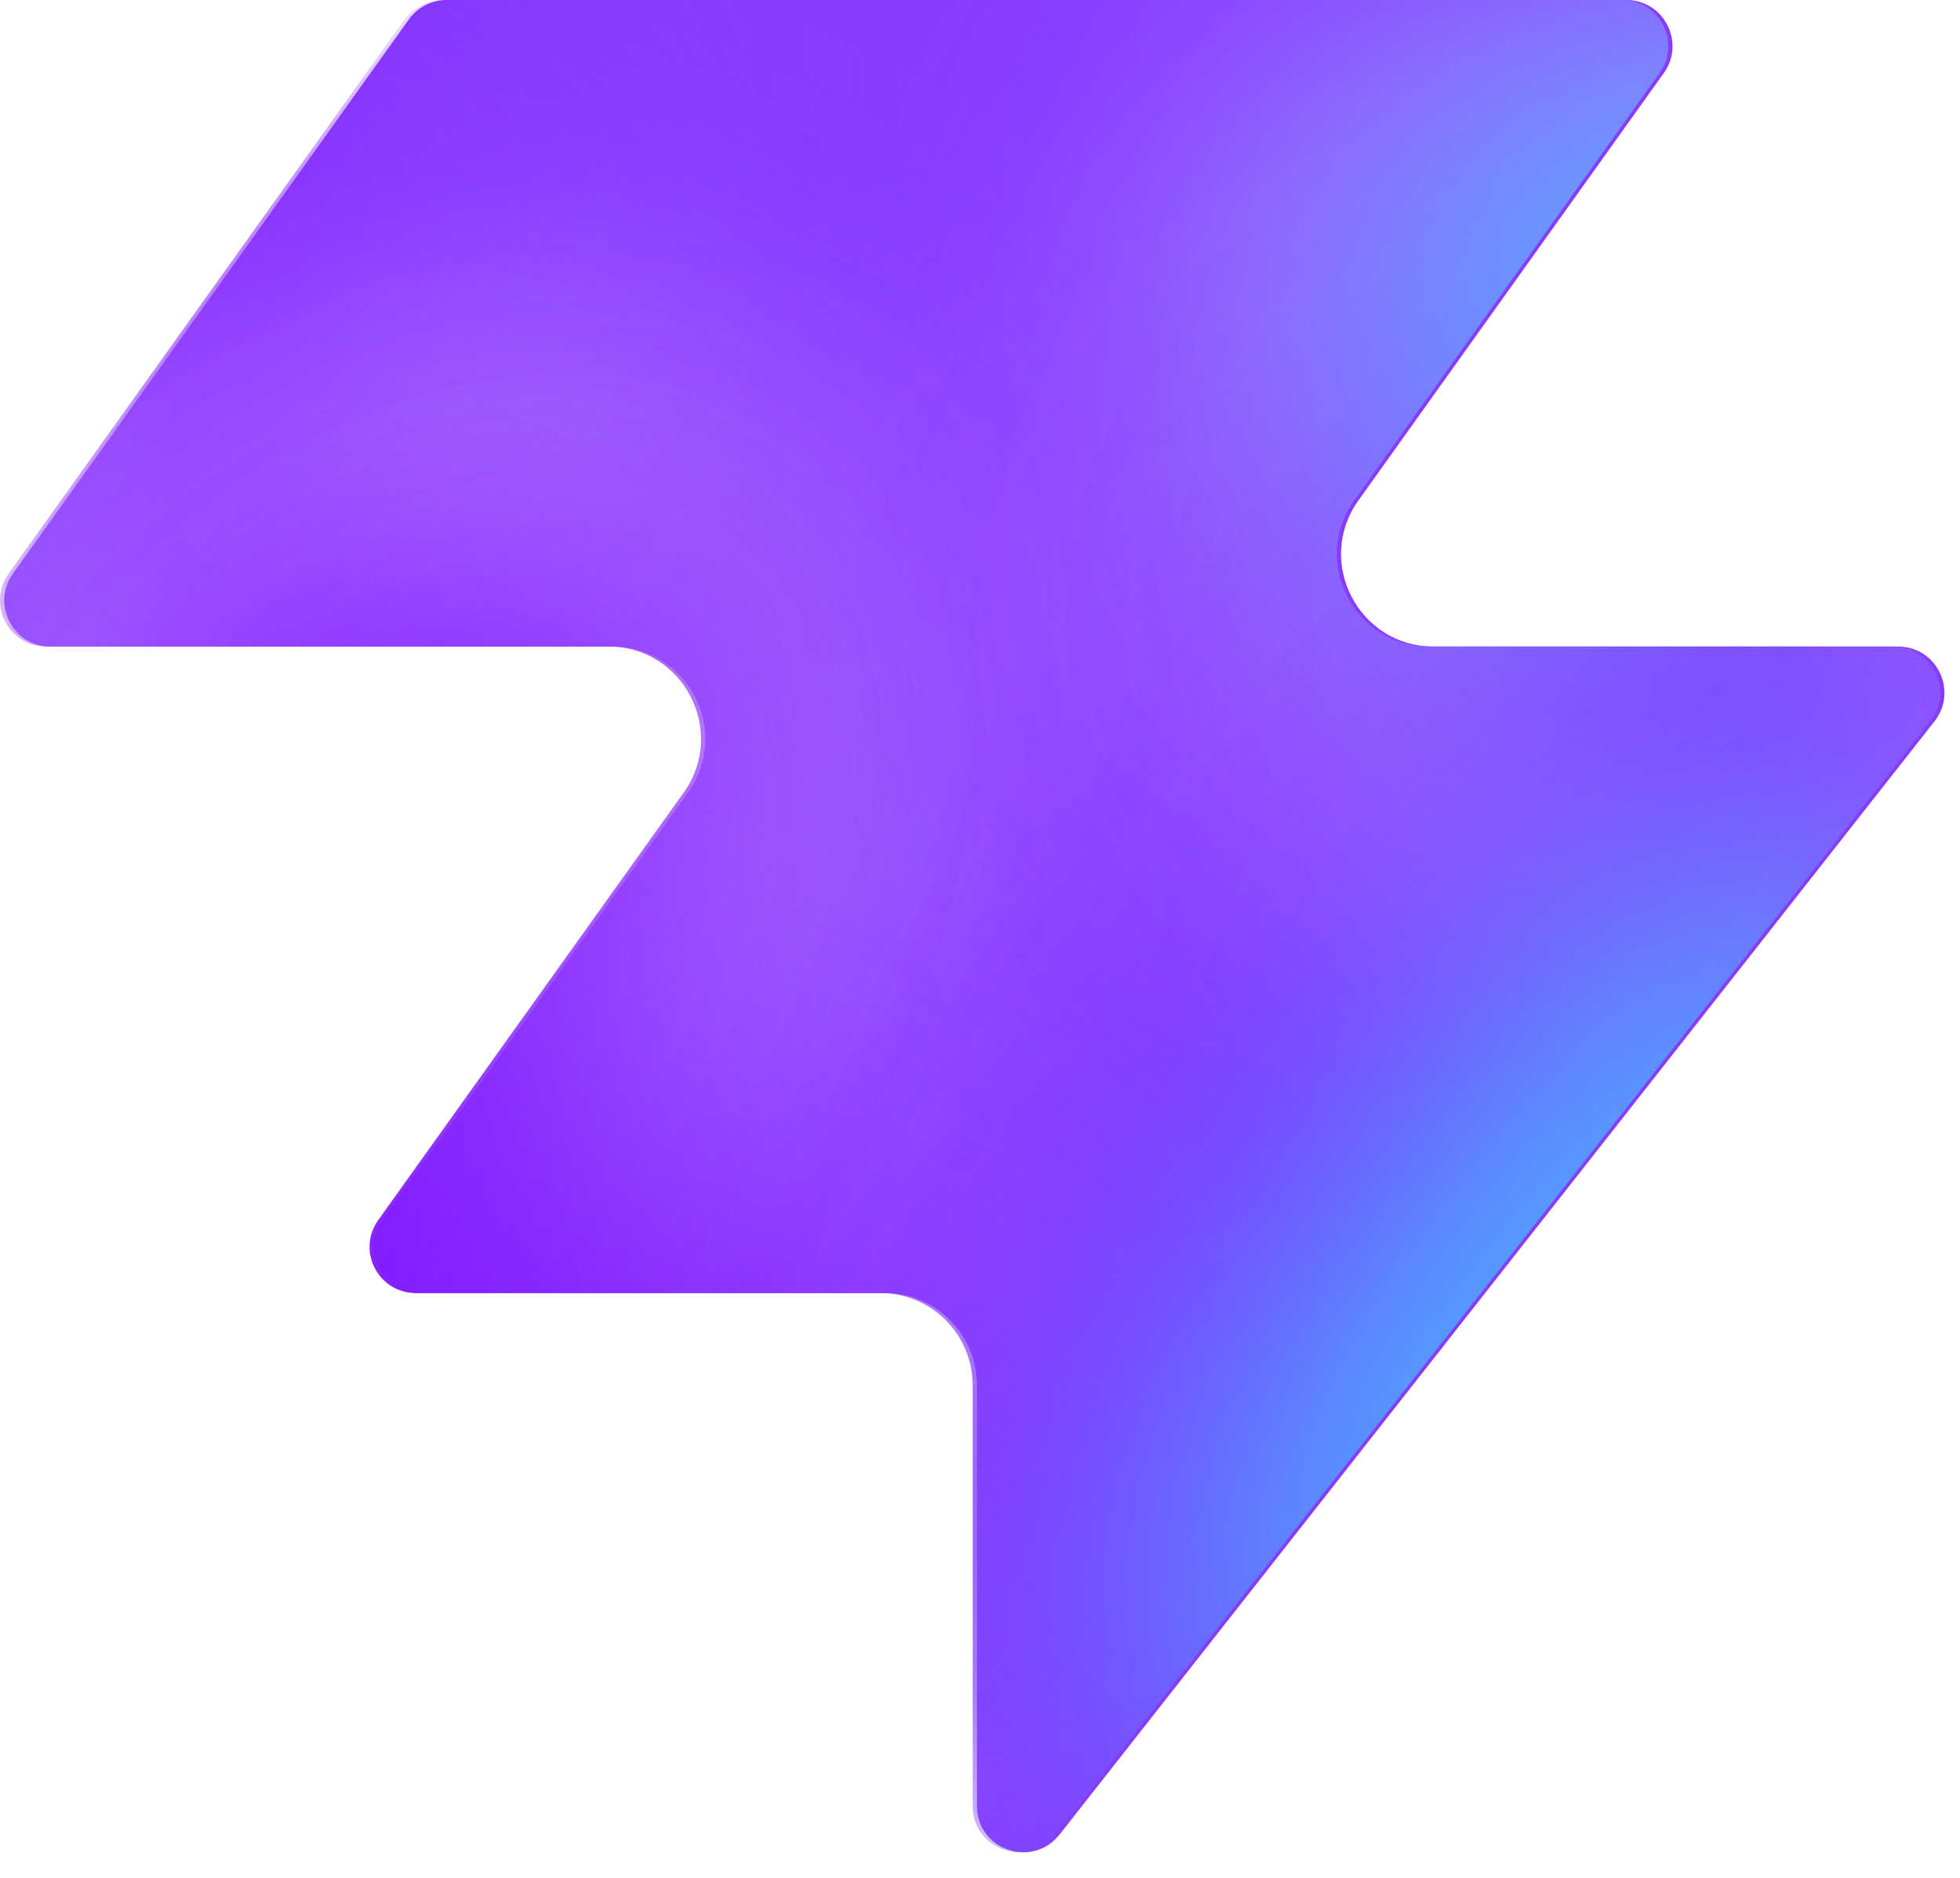
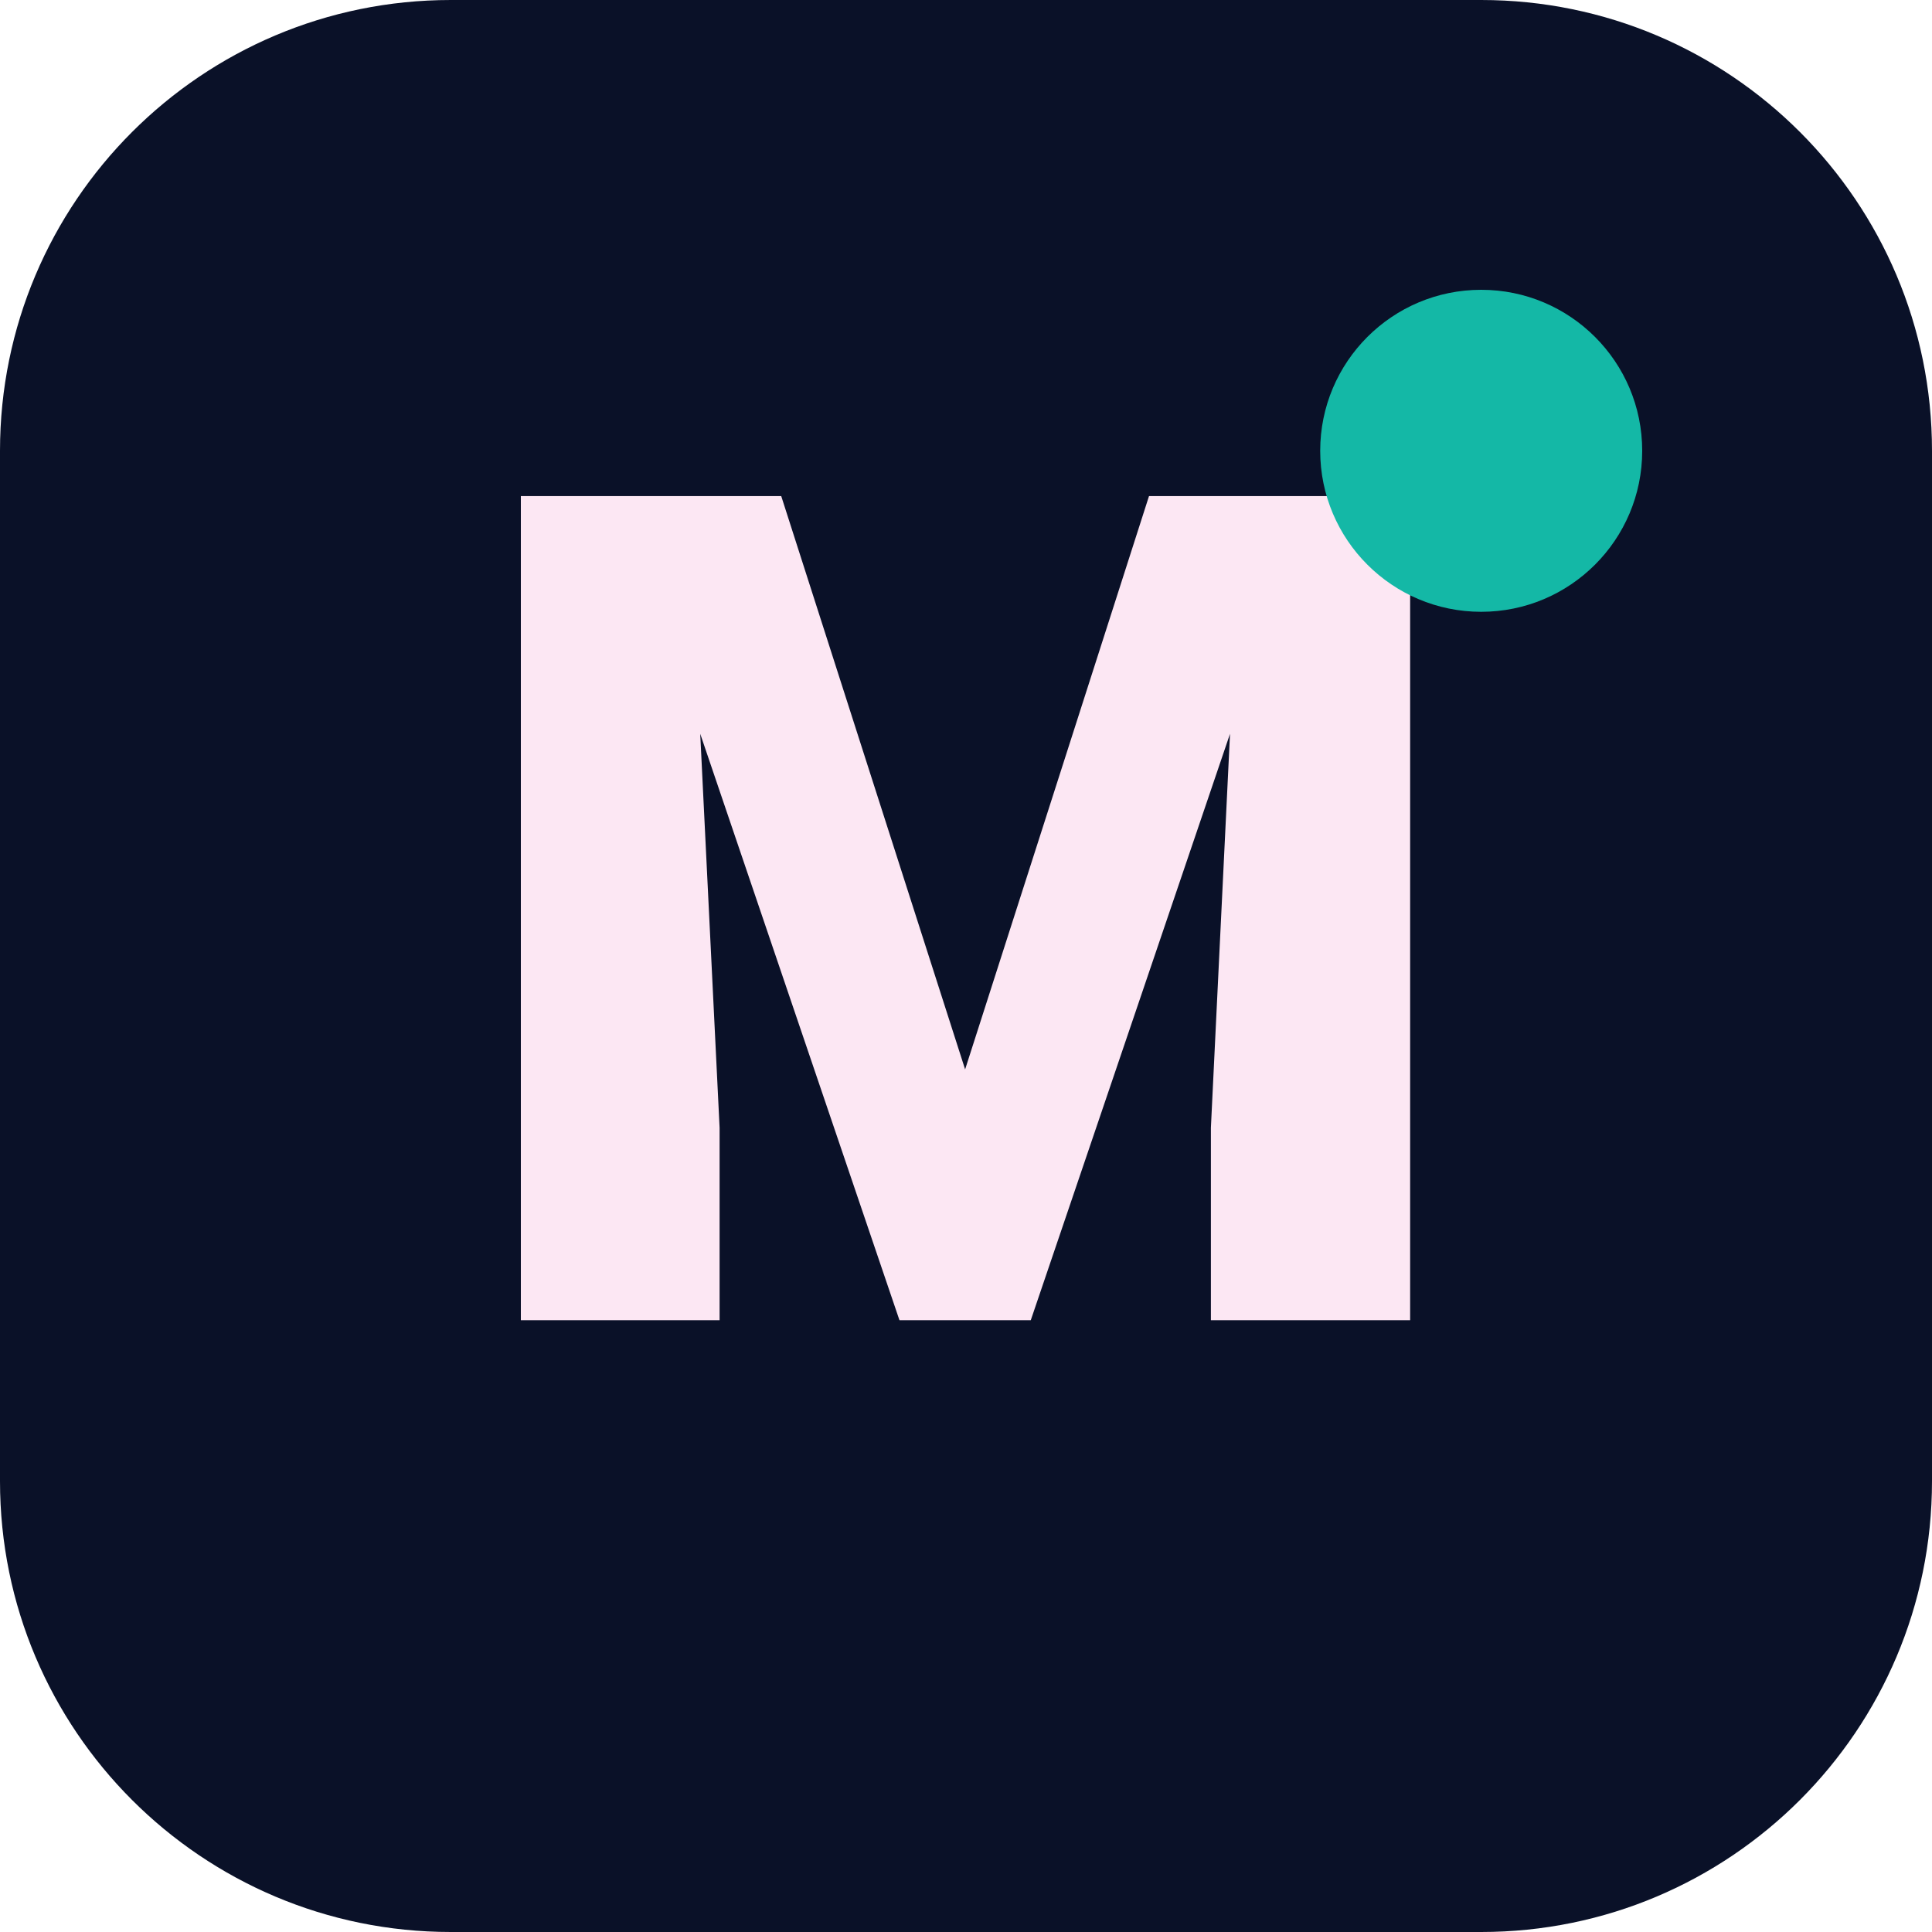
- <svg xmlns="http://www.w3.org/2000/svg" width="48" height="46" fill="none" viewBox="0 0 48 46">
-   <path fill="#863bff" d="M25.946 44.938c-.664.845-2.021.375-2.021-.698V33.937a2.26 2.26 0 0 0-2.262-2.262H10.287c-.92 0-1.456-1.04-.92-1.788l7.48-10.471c1.07-1.497 0-3.578-1.842-3.578H1.237c-.92 0-1.456-1.04-.92-1.788L10.013.474c.214-.297.556-.474.92-.474h28.894c.92 0 1.456 1.04.92 1.788l-7.48 10.471c-1.07 1.498 0 3.579 1.842 3.579h11.377c.943 0 1.473 1.088.89 1.83L25.947 44.94z" style="fill:#863bff;fill:color(display-p3 .525 .23 1);fill-opacity:1" />
-   <mask id="a" width="48" height="46" x="0" y="0" maskUnits="userSpaceOnUse" style="mask-type:alpha">
-     <path fill="#000" d="M25.842 44.938c-.664.844-2.021.375-2.021-.698V33.937a2.26 2.26 0 0 0-2.262-2.262H10.183c-.92 0-1.456-1.04-.92-1.788l7.48-10.471c1.07-1.498 0-3.579-1.842-3.579H1.133c-.92 0-1.456-1.04-.92-1.787L9.91.473c.214-.297.556-.474.92-.474h28.894c.92 0 1.456 1.04.92 1.788l-7.48 10.471c-1.07 1.498 0 3.578 1.842 3.578h11.377c.943 0 1.473 1.088.89 1.832L25.843 44.94z" style="fill:#000;fill-opacity:1" />
-   </mask>
-   <g mask="url(#a)">
-     <g filter="url(#b)">
-       <ellipse cx="5.508" cy="14.704" fill="#ede6ff" rx="5.508" ry="14.704" style="fill:#ede6ff;fill:color(display-p3 .927 .903 1);fill-opacity:1" transform="matrix(.00324 1 1 -.00324 -4.47 31.516)" />
-     </g>
-     <g filter="url(#c)">
-       <ellipse cx="10.399" cy="29.851" fill="#ede6ff" rx="10.399" ry="29.851" style="fill:#ede6ff;fill:color(display-p3 .927 .903 1);fill-opacity:1" transform="matrix(.00324 1 1 -.00324 -39.328 7.883)" />
-     </g>
-     <g filter="url(#d)">
-       <ellipse cx="5.508" cy="30.487" fill="#7e14ff" rx="5.508" ry="30.487" style="fill:#7e14ff;fill:color(display-p3 .492 .077 1);fill-opacity:1" transform="rotate(89.814 -25.913 -14.639)scale(1 -1)" />
-     </g>
-     <g filter="url(#e)">
-       <ellipse cx="5.508" cy="30.599" fill="#7e14ff" rx="5.508" ry="30.599" style="fill:#7e14ff;fill:color(display-p3 .492 .077 1);fill-opacity:1" transform="rotate(89.814 -32.644 -3.334)scale(1 -1)" />
-     </g>
-     <g filter="url(#f)">
-       <ellipse cx="5.508" cy="30.599" fill="#7e14ff" rx="5.508" ry="30.599" style="fill:#7e14ff;fill:color(display-p3 .492 .077 1);fill-opacity:1" transform="matrix(.00324 1 1 -.00324 -34.34 30.47)" />
-     </g>
-     <g filter="url(#g)">
-       <ellipse cx="14.072" cy="22.078" fill="#ede6ff" rx="14.072" ry="22.078" style="fill:#ede6ff;fill:color(display-p3 .927 .903 1);fill-opacity:1" transform="rotate(93.35 24.506 48.493)scale(-1 1)" />
-     </g>
-     <g filter="url(#h)">
-       <ellipse cx="3.47" cy="21.501" fill="#7e14ff" rx="3.47" ry="21.501" style="fill:#7e14ff;fill:color(display-p3 .492 .077 1);fill-opacity:1" transform="rotate(89.009 28.708 47.59)scale(-1 1)" />
-     </g>
-     <g filter="url(#i)">
-       <ellipse cx="3.47" cy="21.501" fill="#7e14ff" rx="3.47" ry="21.501" style="fill:#7e14ff;fill:color(display-p3 .492 .077 1);fill-opacity:1" transform="rotate(89.009 28.708 47.59)scale(-1 1)" />
-     </g>
-     <g filter="url(#j)">
-       <ellipse cx=".387" cy="8.972" fill="#7e14ff" rx="4.407" ry="29.108" style="fill:#7e14ff;fill:color(display-p3 .492 .077 1);fill-opacity:1" transform="rotate(39.51 .387 8.972)" />
-     </g>
-     <g filter="url(#k)">
-       <ellipse cx="47.523" cy="-6.092" fill="#7e14ff" rx="4.407" ry="29.108" style="fill:#7e14ff;fill:color(display-p3 .492 .077 1);fill-opacity:1" transform="rotate(37.892 47.523 -6.092)" />
-     </g>
-     <g filter="url(#l)">
-       <ellipse cx="41.412" cy="6.333" fill="#47bfff" rx="5.971" ry="9.665" style="fill:#47bfff;fill:color(display-p3 .28 .748 1);fill-opacity:1" transform="rotate(37.892 41.412 6.333)" />
-     </g>
-     <g filter="url(#m)">
-       <ellipse cx="-1.879" cy="38.332" fill="#7e14ff" rx="4.407" ry="29.108" style="fill:#7e14ff;fill:color(display-p3 .492 .077 1);fill-opacity:1" transform="rotate(37.892 -1.88 38.332)" />
-     </g>
-     <g filter="url(#n)">
-       <ellipse cx="-1.879" cy="38.332" fill="#7e14ff" rx="4.407" ry="29.108" style="fill:#7e14ff;fill:color(display-p3 .492 .077 1);fill-opacity:1" transform="rotate(37.892 -1.88 38.332)" />
-     </g>
-     <g filter="url(#o)">
-       <ellipse cx="35.651" cy="29.907" fill="#7e14ff" rx="4.407" ry="29.108" style="fill:#7e14ff;fill:color(display-p3 .492 .077 1);fill-opacity:1" transform="rotate(37.892 35.651 29.907)" />
-     </g>
-     <g filter="url(#p)">
-       <ellipse cx="38.418" cy="32.4" fill="#47bfff" rx="5.971" ry="15.297" style="fill:#47bfff;fill:color(display-p3 .28 .748 1);fill-opacity:1" transform="rotate(37.892 38.418 32.4)" />
-     </g>
-   </g>
-   <defs>
-     <filter id="b" width="60.045" height="41.654" x="-19.77" y="16.149" color-interpolation-filters="sRGB" filterUnits="userSpaceOnUse">
-       <feFlood flood-opacity="0" result="BackgroundImageFix" />
-       <feBlend in="SourceGraphic" in2="BackgroundImageFix" result="shape" />
-       <feGaussianBlur result="effect1_foregroundBlur_2002_17158" stdDeviation="7.659" />
-     </filter>
-     <filter id="c" width="90.34" height="51.437" x="-54.613" y="-7.533" color-interpolation-filters="sRGB" filterUnits="userSpaceOnUse">
-       <feFlood flood-opacity="0" result="BackgroundImageFix" />
-       <feBlend in="SourceGraphic" in2="BackgroundImageFix" result="shape" />
-       <feGaussianBlur result="effect1_foregroundBlur_2002_17158" stdDeviation="7.659" />
-     </filter>
-     <filter id="d" width="79.355" height="29.4" x="-49.64" y="2.03" color-interpolation-filters="sRGB" filterUnits="userSpaceOnUse">
-       <feFlood flood-opacity="0" result="BackgroundImageFix" />
-       <feBlend in="SourceGraphic" in2="BackgroundImageFix" result="shape" />
-       <feGaussianBlur result="effect1_foregroundBlur_2002_17158" stdDeviation="4.596" />
-     </filter>
-     <filter id="e" width="79.579" height="29.4" x="-45.045" y="20.029" color-interpolation-filters="sRGB" filterUnits="userSpaceOnUse">
-       <feFlood flood-opacity="0" result="BackgroundImageFix" />
-       <feBlend in="SourceGraphic" in2="BackgroundImageFix" result="shape" />
-       <feGaussianBlur result="effect1_foregroundBlur_2002_17158" stdDeviation="4.596" />
-     </filter>
-     <filter id="f" width="79.579" height="29.4" x="-43.513" y="21.178" color-interpolation-filters="sRGB" filterUnits="userSpaceOnUse">
-       <feFlood flood-opacity="0" result="BackgroundImageFix" />
-       <feBlend in="SourceGraphic" in2="BackgroundImageFix" result="shape" />
-       <feGaussianBlur result="effect1_foregroundBlur_2002_17158" stdDeviation="4.596" />
-     </filter>
-     <filter id="g" width="74.749" height="58.852" x="15.756" y="-17.901" color-interpolation-filters="sRGB" filterUnits="userSpaceOnUse">
-       <feFlood flood-opacity="0" result="BackgroundImageFix" />
-       <feBlend in="SourceGraphic" in2="BackgroundImageFix" result="shape" />
-       <feGaussianBlur result="effect1_foregroundBlur_2002_17158" stdDeviation="7.659" />
-     </filter>
-     <filter id="h" width="61.377" height="25.362" x="23.548" y="2.284" color-interpolation-filters="sRGB" filterUnits="userSpaceOnUse">
-       <feFlood flood-opacity="0" result="BackgroundImageFix" />
-       <feBlend in="SourceGraphic" in2="BackgroundImageFix" result="shape" />
-       <feGaussianBlur result="effect1_foregroundBlur_2002_17158" stdDeviation="4.596" />
-     </filter>
-     <filter id="i" width="61.377" height="25.362" x="23.548" y="2.284" color-interpolation-filters="sRGB" filterUnits="userSpaceOnUse">
-       <feFlood flood-opacity="0" result="BackgroundImageFix" />
-       <feBlend in="SourceGraphic" in2="BackgroundImageFix" result="shape" />
-       <feGaussianBlur result="effect1_foregroundBlur_2002_17158" stdDeviation="4.596" />
-     </filter>
-     <filter id="j" width="56.045" height="63.649" x="-27.636" y="-22.853" color-interpolation-filters="sRGB" filterUnits="userSpaceOnUse">
-       <feFlood flood-opacity="0" result="BackgroundImageFix" />
-       <feBlend in="SourceGraphic" in2="BackgroundImageFix" result="shape" />
-       <feGaussianBlur result="effect1_foregroundBlur_2002_17158" stdDeviation="4.596" />
-     </filter>
-     <filter id="k" width="54.814" height="64.646" x="20.116" y="-38.415" color-interpolation-filters="sRGB" filterUnits="userSpaceOnUse">
-       <feFlood flood-opacity="0" result="BackgroundImageFix" />
-       <feBlend in="SourceGraphic" in2="BackgroundImageFix" result="shape" />
-       <feGaussianBlur result="effect1_foregroundBlur_2002_17158" stdDeviation="4.596" />
-     </filter>
-     <filter id="l" width="33.541" height="35.313" x="24.641" y="-11.323" color-interpolation-filters="sRGB" filterUnits="userSpaceOnUse">
-       <feFlood flood-opacity="0" result="BackgroundImageFix" />
-       <feBlend in="SourceGraphic" in2="BackgroundImageFix" result="shape" />
-       <feGaussianBlur result="effect1_foregroundBlur_2002_17158" stdDeviation="4.596" />
-     </filter>
-     <filter id="m" width="54.814" height="64.646" x="-29.286" y="6.009" color-interpolation-filters="sRGB" filterUnits="userSpaceOnUse">
-       <feFlood flood-opacity="0" result="BackgroundImageFix" />
-       <feBlend in="SourceGraphic" in2="BackgroundImageFix" result="shape" />
-       <feGaussianBlur result="effect1_foregroundBlur_2002_17158" stdDeviation="4.596" />
-     </filter>
-     <filter id="n" width="54.814" height="64.646" x="-29.286" y="6.009" color-interpolation-filters="sRGB" filterUnits="userSpaceOnUse">
-       <feFlood flood-opacity="0" result="BackgroundImageFix" />
-       <feBlend in="SourceGraphic" in2="BackgroundImageFix" result="shape" />
-       <feGaussianBlur result="effect1_foregroundBlur_2002_17158" stdDeviation="4.596" />
-     </filter>
-     <filter id="o" width="54.814" height="64.646" x="8.244" y="-2.416" color-interpolation-filters="sRGB" filterUnits="userSpaceOnUse">
-       <feFlood flood-opacity="0" result="BackgroundImageFix" />
-       <feBlend in="SourceGraphic" in2="BackgroundImageFix" result="shape" />
-       <feGaussianBlur result="effect1_foregroundBlur_2002_17158" stdDeviation="4.596" />
-     </filter>
-     <filter id="p" width="39.409" height="43.623" x="18.713" y="10.588" color-interpolation-filters="sRGB" filterUnits="userSpaceOnUse">
-       <feFlood flood-opacity="0" result="BackgroundImageFix" />
-       <feBlend in="SourceGraphic" in2="BackgroundImageFix" result="shape" />
-       <feGaussianBlur result="effect1_foregroundBlur_2002_17158" stdDeviation="4.596" />
-     </filter>
-   </defs>
+ <svg xmlns="http://www.w3.org/2000/svg" viewBox="0 0 120 120">
+   <rect width="120" height="120" rx="28" fill="#0A1128" />
+   <text x="60" y="82" font-family="-apple-system, BlinkMacSystemFont, 'Segoe UI', Roboto, sans-serif" font-size="72" font-weight="800" fill="#FCE7F3" text-anchor="middle" letter-spacing="-2">M</text>
+   <circle cx="92" cy="28" r="10" fill="#14B8A6" />
</svg>
